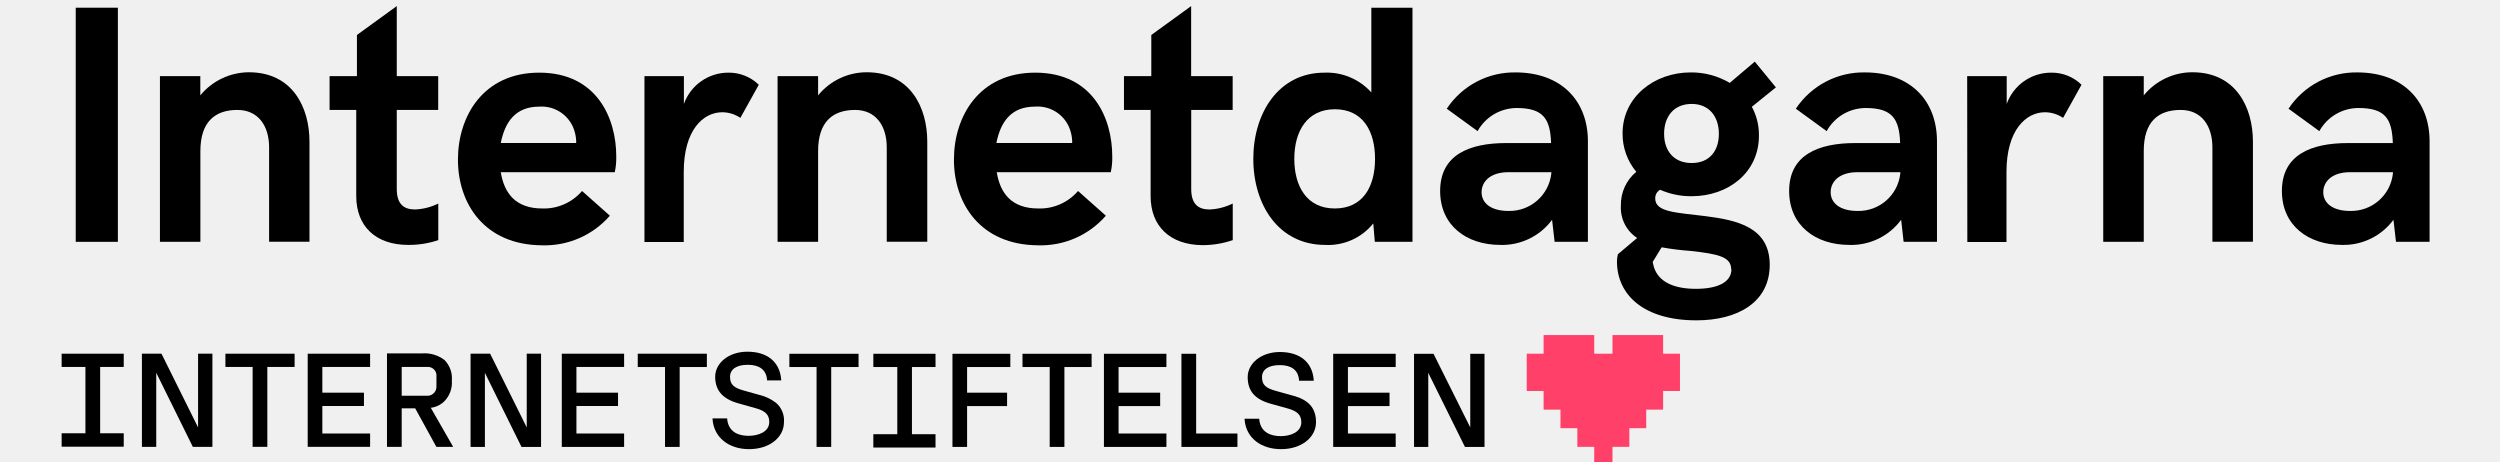
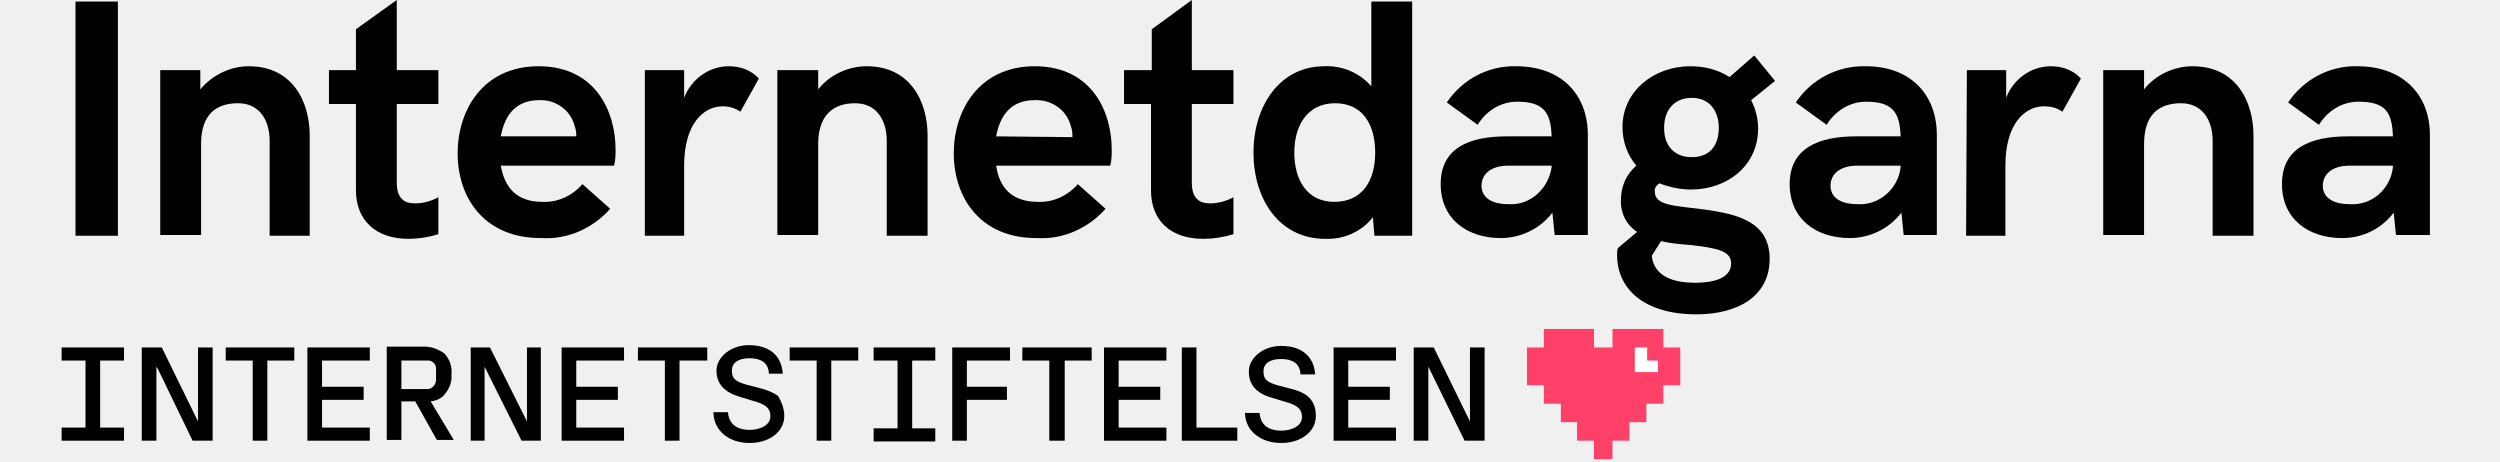
- <svg xmlns="http://www.w3.org/2000/svg" viewBox="0 0 324.5 59.9" width="324.5px" height="59.9px" xml:space="preserve">
-   <defs>
-     <style>.cls-1{fill:transparent}.cls-2{fill:#ff4069;}</style>
-   </defs>
-   <g id="Layer_2" data-name="Layer 2">
-     <rect class="cls-1" width="324.5" height="59.9" />
+ <svg xmlns="http://www.w3.org/2000/svg" version="1.1" id="Layer_1" x="0px" y="0px" viewBox="0 0 324.5 59.9" style="enable-background:new 0 0 324.5 59.9;" xml:space="preserve">
+   <style type="text/css">
+ 	.st0{fill:none;}
+ 	.st1{fill:#FF4069;}
+ 	.st2{fill:#FFFFFF;}
+ </style>
+   <g>
+     <rect class="st0" width="324.5" height="59.9" />
  </g>
-   <g id="Lager_1" data-name="Lager 1">
-     <path d="M9.83,1H15.3V31.39H9.83Z" />
-     <path d="M20.76,9.88H26v2.5a8.2,8.2,0,0,1,6.31-3c5.64,0,7.86,4.54,7.86,9v13H34.93V19.14c0-2.82-1.42-4.87-4.12-4.87-2.95,0-4.8,1.59-4.8,5.34V31.39H20.76Z" />
-     <path d="M46.24,25.45V14.27H42.78V9.88h3.55V4.54L51.5.79V9.88h5.38v4.39H51.5V24.52c0,2.07,1,2.67,2.39,2.67a7.49,7.49,0,0,0,3-.77v4.75a12,12,0,0,1-3.89.62C48.76,31.79,46.24,29.37,46.24,25.45Z" />
-     <path d="M59.44,20.71c0-5.6,3.27-11.28,10.55-11.28,7.54,0,10,6,10,10.85a9,9,0,0,1-.19,2.07H65c.46,2.82,2,4.71,5.39,4.71a6.5,6.5,0,0,0,5.16-2.27L79.16,28a11.21,11.21,0,0,1-8.82,3.84C62.93,31.79,59.44,26.5,59.44,20.71Zm15.35-2.15a4.79,4.79,0,0,0-.17-1.36A4.45,4.45,0,0,0,70,13.84c-3.1,0-4.46,2-5,4.72Z" />
-     <path d="M83.65,9.88h5.12v3.61a6.12,6.12,0,0,1,5.77-4.06A5.55,5.55,0,0,1,98.49,11L96.1,15.3a4.26,4.26,0,0,0-2.35-.73c-2.46,0-5,2.28-5,7.75v9.09h-5.1Z" />
-     <path d="M100.93,9.88h5.26v2.5a8.13,8.13,0,0,1,6.31-3c5.64,0,7.86,4.54,7.86,9v13H115.1V19.14c0-2.82-1.42-4.87-4.11-4.87-2.95,0-4.8,1.59-4.8,5.34V31.39h-5.26Z" />
-     <path d="M123.82,20.71c0-5.6,3.27-11.28,10.55-11.28,7.54,0,10,6,10,10.85a8.45,8.45,0,0,1-.19,2.07h-14.8c.45,2.82,2,4.71,5.38,4.71a6.52,6.52,0,0,0,5.17-2.27L143.54,28a11.21,11.21,0,0,1-8.82,3.84C127.31,31.79,123.82,26.5,123.82,20.71Zm15.35-2.15A4.79,4.79,0,0,0,139,17.2a4.45,4.45,0,0,0-4.67-3.36c-3.1,0-4.46,2-5,4.72Z" />
-     <path d="M149.35,25.45V14.27h-3.46V9.88h3.55V4.54L154.61.79V9.88H160v4.39h-5.38V24.52c0,2.07,1,2.67,2.39,2.67a7.49,7.49,0,0,0,3-.77v4.75a12.16,12.16,0,0,1-3.92.65C151.87,31.79,149.35,29.37,149.35,25.45Z" />
-     <path d="M162.68,20.62c0-5.94,3.27-11.19,9.24-11.19A7.75,7.75,0,0,1,178,12V1h5.34V31.39h-4.89l-.2-2.39A7.5,7.5,0,0,1,172,31.79C166,31.79,162.68,26.63,162.68,20.62Zm15.8,0c0-3.61-1.59-6.44-5.21-6.44S168,17.05,168,20.62s1.63,6.44,5.25,6.44S178.48,24.28,178.48,20.62Z" />
-     <path d="M206.11,18.34V31.39h-4.32l-.33-2.86a8.06,8.06,0,0,1-6.72,3.26c-4.41,0-7.81-2.54-7.81-7,0-4.67,3.74-6.22,8.57-6.22h5.83c-.1-3.19-1.05-4.55-4.47-4.55a5.83,5.83,0,0,0-5.07,3l-4-2.91a10.51,10.51,0,0,1,9-4.71C202.67,9.43,206.11,13.09,206.11,18.34Zm-4.75,4.18v-.17H195.8c-2.39,0-3.49,1.24-3.49,2.6s1.14,2.43,3.49,2.43A5.46,5.46,0,0,0,201.36,22.52Z" />
-     <path d="M229.71,34.38c0,4.87-4.18,7.2-9.52,7.2-6.78,0-10.31-3.26-10.31-7.67A4.63,4.63,0,0,1,210,33l2.5-2.11a4.69,4.69,0,0,1-2.11-4.2,5.54,5.54,0,0,1,2-4.39,7.66,7.66,0,0,1-1.78-5c0-4.67,4.07-7.9,8.83-7.9a9.75,9.75,0,0,1,5.08,1.36L227.77,8l2.74,3.34-3.12,2.52a7.66,7.66,0,0,1,.92,3.75c0,4.8-4,7.86-8.74,7.86a9.92,9.92,0,0,1-4.09-.84,1.24,1.24,0,0,0-.63,1.14c0,1.76,2.65,1.81,6.48,2.28C225.4,28.57,229.71,29.45,229.71,34.38Zm-5,.59c0-1.64-1.68-2-5.26-2.4a34.35,34.35,0,0,1-3.77-.47L214.52,34l.13.58c.62,2.15,2.86,2.91,5.47,2.91,2.81,0,4.62-.84,4.62-2.56ZM216,17.37c0,2.2,1.25,3.79,3.58,3.79s3.53-1.59,3.53-3.79-1.23-3.88-3.53-3.88S216,15.11,216,17.37Z" />
-     <path d="M251.42,18.34V31.39h-4.33l-.32-2.86a8.06,8.06,0,0,1-6.72,3.26c-4.42,0-7.82-2.54-7.82-7,0-4.67,3.75-6.22,8.57-6.22h5.84c-.11-3.19-1.06-4.55-4.48-4.55a5.81,5.81,0,0,0-5.06,3l-4-2.91a10.55,10.55,0,0,1,9.05-4.71C248,9.43,251.42,13.09,251.42,18.34Zm-4.76,4.18v-.17h-5.55c-2.4,0-3.49,1.24-3.49,2.6s1.14,2.43,3.49,2.43A5.45,5.45,0,0,0,246.66,22.52Z" />
-     <path d="M255.34,9.88h5.13v3.61a6.12,6.12,0,0,1,5.77-4.06A5.51,5.51,0,0,1,270.18,11l-2.39,4.3a4.26,4.26,0,0,0-2.35-.73c-2.45,0-5,2.28-5,7.75v9.09h-5.08Z" />
-     <path d="M273,9.88h5.26v2.5a8.13,8.13,0,0,1,6.31-3c5.64,0,7.86,4.54,7.86,9v13h-5.26V19.14c0-2.82-1.42-4.87-4.11-4.87-3,0-4.8,1.59-4.8,5.34V31.39H273Z" />
-     <path d="M315.36,18.34V31.39H311l-.33-2.86A8.06,8.06,0,0,1,304,31.79c-4.41,0-7.81-2.54-7.81-7,0-4.67,3.74-6.22,8.57-6.22h5.83c-.11-3.19-1-4.55-4.48-4.55a5.81,5.81,0,0,0-5.06,3l-4-2.91a10.51,10.51,0,0,1,9-4.71C311.92,9.43,315.36,13.09,315.36,18.34Zm-4.76,4.18v-.17h-5.55c-2.39,0-3.49,1.24-3.49,2.6s1.14,2.43,3.49,2.43A5.45,5.45,0,0,0,310.6,22.52Z" />
-     <polygon class="cls-2" points="218.06 45.91 218.06 50.75 215.87 50.75 215.87 53.17 213.68 53.17 213.68 55.58 211.49 55.58 211.49 58 209.3 58 209.3 60.42 206.93 60.42 206.93 58 204.74 58 204.74 55.58 202.55 55.58 202.55 53.17 200.36 53.17 200.36 50.75 198.17 50.75 198.17 45.91 200.36 45.91 200.36 43.49 206.93 43.49 206.93 45.91 209.3 45.91 209.3 43.49 215.87 43.49 215.87 45.91 218.06 45.91" />
-     <polygon class="cls-1" points="215.24 47.54 215.24 49.12 212.2 49.12 212.2 45.91 213.75 45.91 213.75 47.54 215.24 47.54" />
-     <path d="M101.76,54.79c0,2-1.9,3.51-4.53,3.51s-4.56-1.51-4.74-3.86v-.13h1.9v.11c.19,1.77,1.62,2.15,2.79,2.15s2.67-.47,2.67-1.8c0-.92-.5-1.43-1.71-1.77l-2.31-.65c-2-.56-3-1.65-3-3.44s1.76-3.26,4.18-3.26c2.59,0,4.19,1.32,4.39,3.6v.13H99.56v-.12c-.12-1.27-1-1.91-2.49-1.91s-2.31.59-2.31,1.56.44,1.42,1.81,1.79l1.89.53a5.78,5.78,0,0,1,2.26,1.05A3,3,0,0,1,101.76,54.79Z" />
-     <polygon points="111.44 45.92 111.44 47.64 107.89 47.64 107.89 58.01 105.99 58.01 105.99 47.64 102.46 47.64 102.46 45.92 111.44 45.92" />
-     <polygon points="125.53 47.64 125.53 50.97 130.72 50.97 130.72 52.71 125.53 52.71 125.53 58.01 123.63 58.01 123.63 45.92 131.14 45.92 131.14 47.64 125.53 47.64" />
-     <polygon points="141.69 45.92 141.69 47.64 138.16 47.64 138.16 58.01 136.25 58.01 136.25 47.64 132.72 47.64 132.72 45.92 141.69 45.92" />
-     <polygon points="145.19 47.64 145.19 50.97 150.59 50.97 150.59 52.71 145.19 52.71 145.19 56.27 151.4 56.27 151.4 58.01 143.29 58.01 143.29 45.92 151.4 45.92 151.4 47.64 145.19 47.64" />
-     <polygon points="160.62 56.27 160.62 58.01 153.35 58.01 153.35 45.92 155.26 45.92 155.26 56.27 160.62 56.27" />
-     <path d="M170.82,54.79c0,2-1.91,3.51-4.53,3.51s-4.55-1.46-4.74-3.82v-.13h1.9v.11c.2,1.77,1.63,2.15,2.8,2.15s2.66-.47,2.66-1.8c0-.92-.49-1.43-1.69-1.77l-2.33-.65c-2-.56-2.94-1.65-2.94-3.44s1.76-3.26,4.18-3.26c2.6,0,4.2,1.32,4.39,3.6v.13h-1.91V49.3c-.11-1.27-1-1.91-2.49-1.91s-2.31.59-2.31,1.56.44,1.42,1.81,1.79l1.89.53C169.16,51.67,170.82,52.43,170.82,54.79Z" />
-     <polygon points="174.96 47.64 174.96 50.97 180.36 50.97 180.36 52.71 174.96 52.71 174.96 56.27 181.16 56.27 181.16 58.01 173.05 58.01 173.05 45.92 181.16 45.92 181.16 47.64 174.96 47.64" />
-     <polygon points="192.69 45.92 192.69 58.01 190.15 58.01 185.56 48.74 185.39 48.38 185.39 58.01 183.54 58.01 183.54 45.92 186.07 45.92 190.84 55.48 190.84 45.92 192.69 45.92" />
-     <polygon points="118.37 47.64 118.37 56.36 121.43 56.36 121.43 58.09 113.36 58.09 113.36 56.36 116.47 56.36 116.47 47.64 113.36 47.64 113.36 45.92 121.43 45.92 121.43 47.64 118.37 47.64" />
-     <polygon points="27.57 45.91 27.57 58 25.03 58 20.45 48.73 20.28 48.38 20.28 58 18.42 58 18.42 45.91 20.96 45.91 25.71 55.48 25.71 45.91 27.57 45.91" />
-     <polygon points="38.24 45.91 38.24 47.63 34.7 47.63 34.7 58 32.79 58 32.79 47.63 29.26 47.63 29.26 45.91 38.24 45.91" />
-     <polygon points="41.84 47.63 41.84 50.97 47.24 50.97 47.24 52.7 41.84 52.7 41.84 56.27 48.04 56.27 48.04 58 39.94 58 39.94 45.91 48.04 45.91 48.04 47.63 41.84 47.63" />
-     <path d="M55.91,52.92H56A3,3,0,0,0,57.76,52a3.46,3.46,0,0,0,.89-2.59,3.4,3.4,0,0,0-.93-2.66,4.23,4.23,0,0,0-2.91-.88H50.23V58h1.91V53h1.75l2.75,5h2.18Zm-3.77-1.58V47.63h3.29a1.11,1.11,0,0,1,1.22,1v1.5a1.17,1.17,0,0,1-1.1,1.24H52.14Z" />
-     <polygon points="70.23 45.91 70.23 58.01 67.69 58.01 63.11 48.74 62.94 48.38 62.94 58.01 61.08 58.01 61.08 45.91 63.62 45.91 68.37 55.48 68.37 45.91 70.23 45.91" />
-     <polygon points="74.82 47.63 74.82 50.97 80.22 50.97 80.22 52.7 74.82 52.7 74.82 56.27 81.01 56.27 81.01 58.01 72.92 58.01 72.92 45.91 81.01 45.91 81.01 47.63 74.82 47.63" />
-     <polygon points="91.75 45.91 91.75 47.64 88.22 47.64 88.22 58.01 86.32 58.01 86.32 47.64 82.78 47.64 82.78 45.91 91.75 45.91" />
-     <polygon points="13 47.63 13 56.24 16.06 56.24 16.06 57.98 8 57.98 8 56.24 11.09 56.24 11.09 47.63 8 47.63 8 45.91 16.06 45.91 16.06 47.63 13 47.63" />
+   <g id="Lager_1">
+     <path d="M9.8,0.2h5.5v30.4H9.8V0.2z" />
+     <path d="M20.8,9.1H26v2.5c1.6-1.9,3.9-3,6.3-3c5.6,0,7.9,4.5,7.9,9v13h-5.2V18.3c0-2.8-1.4-4.9-4.1-4.9c-3,0-4.8,1.6-4.8,5.3v11.8   h-5.3V9.1z" />
+     <path d="M46.2,24.7V13.5h-3.5V9.1h3.5V3.8L51.5,0v9.1h5.4v4.4h-5.4v10.2c0,2.1,1,2.7,2.4,2.7c1,0,2.1-0.3,3-0.8v4.8   C55.6,30.8,54.3,31,53,31C48.8,31,46.2,28.6,46.2,24.7z" />
+     <path d="M59.4,19.9c0-5.6,3.3-11.3,10.5-11.3c7.5,0,10,6,10,10.8c0,0.7,0,1.4-0.2,2.1H65c0.5,2.8,2,4.7,5.4,4.7   c2,0.1,3.9-0.8,5.2-2.3l3.6,3.2c-2.2,2.5-5.5,4-8.8,3.8C62.9,31,59.4,25.7,59.4,19.9z M74.8,17.8c0-0.5,0-0.9-0.2-1.4   c-0.5-2.1-2.5-3.5-4.6-3.4c-3.1,0-4.5,2-5,4.7H74.8z" />
+     <path d="M83.7,9.1h5.1v3.6c0.9-2.4,3.2-4.1,5.8-4.1c1.5,0,2.9,0.5,3.9,1.6l-2.4,4.3c-0.7-0.5-1.5-0.7-2.3-0.7c-2.5,0-5,2.3-5,7.7   v9.1h-5.1V9.1z" />
+     <path d="M100.9,9.1h5.3v2.5c1.5-1.9,3.9-3,6.3-3c5.6,0,7.9,4.5,7.9,9v13h-5.3V18.3c0-2.8-1.4-4.9-4.1-4.9c-2.9,0-4.8,1.6-4.8,5.3   v11.8h-5.3L100.9,9.1z" />
+     <path d="M123.8,19.9c0-5.6,3.3-11.3,10.5-11.3c7.5,0,10,6,10,10.8c0,0.7,0,1.4-0.2,2.1h-14.8c0.4,2.8,2,4.7,5.4,4.7   c2,0.1,3.9-0.8,5.2-2.3l3.6,3.2c-2.2,2.5-5.5,4-8.8,3.8C127.3,31,123.8,25.7,123.8,19.9z M139.2,17.8c0-0.5,0-0.9-0.2-1.4   c-0.5-2.1-2.5-3.5-4.7-3.4c-3.1,0-4.5,2-5,4.7L139.2,17.8z" />
+     <path d="M149.4,24.7V13.5h-3.5V9.1h3.6V3.8l5.2-3.8v9.1h5.4v4.4h-5.4v10.2c0,2.1,1,2.7,2.4,2.7c1,0,2.1-0.3,3-0.8v4.8   c-1.3,0.4-2.6,0.6-3.9,0.6C151.9,31,149.4,28.6,149.4,24.7z" />
+     <path d="M162.7,19.8c0-5.9,3.3-11.2,9.2-11.2c2.3-0.1,4.5,0.8,6.1,2.6v-11h5.3v30.4h-4.9l-0.2-2.4c-1.5,1.9-3.8,2.9-6.2,2.8   C166,31,162.7,25.8,162.7,19.8z M178.5,19.8c0-3.6-1.6-6.4-5.2-6.4s-5.3,2.9-5.3,6.4s1.6,6.4,5.2,6.4S178.5,23.5,178.5,19.8z" />
+     <path d="M206.1,17.5v13h-4.3l-0.3-2.9c-1.6,2.1-4.1,3.3-6.7,3.3c-4.4,0-7.8-2.5-7.8-7c0-4.7,3.7-6.2,8.6-6.2h5.8   c-0.1-3.2-1.1-4.5-4.5-4.5c-2.1,0-4,1.2-5.1,3l-4-2.9c2-3,5.4-4.8,9-4.7C202.7,8.6,206.1,12.3,206.1,17.5z M201.4,21.7v-0.2h-5.6   c-2.4,0-3.5,1.2-3.5,2.6s1.1,2.4,3.5,2.4C198.6,26.7,201,24.5,201.4,21.7z" />
+     <path d="M229.7,33.6c0,4.9-4.2,7.2-9.5,7.2c-6.8,0-10.3-3.3-10.3-7.7c0-0.3,0-0.6,0.1-0.9l2.5-2.1c-1.4-0.9-2.2-2.5-2.1-4.2   c0-1.7,0.7-3.3,2-4.4c-1.2-1.4-1.8-3.2-1.8-5c0-4.7,4.1-7.9,8.8-7.9c1.8,0,3.5,0.4,5.1,1.4l3.2-2.8l2.7,3.3l-3.1,2.5   c0.6,1.2,0.9,2.4,0.9,3.7c0,4.8-4,7.9-8.7,7.9c-1.4,0-2.8-0.3-4.1-0.8c-0.4,0.2-0.7,0.7-0.6,1.1c0,1.8,2.6,1.8,6.5,2.3   C225.4,27.8,229.7,28.7,229.7,33.6z M224.7,34.2c0-1.6-1.7-2-5.3-2.4c-1.3-0.1-2.5-0.2-3.8-0.5l-1.2,1.9l0.1,0.6   c0.6,2.2,2.9,2.9,5.5,2.9C222.9,36.7,224.7,35.9,224.7,34.2L224.7,34.2z M216,16.6c0,2.2,1.2,3.8,3.6,3.8s3.5-1.6,3.5-3.8   s-1.2-3.9-3.5-3.9S216,14.3,216,16.6z" />
+     <path d="M251.4,17.5v13h-4.3l-0.3-2.9c-1.6,2.1-4.1,3.3-6.7,3.3c-4.4,0-7.8-2.5-7.8-7c0-4.7,3.8-6.2,8.6-6.2h5.8   c-0.1-3.2-1.1-4.5-4.5-4.5c-2.1,0-4,1.2-5.1,3l-4-2.9c2-3,5.4-4.8,9.1-4.7C248,8.6,251.4,12.3,251.4,17.5z M246.7,21.7v-0.2h-5.6   c-2.4,0-3.5,1.2-3.5,2.6s1.1,2.4,3.5,2.4C243.9,26.7,246.4,24.5,246.7,21.7z" />
+     <path d="M255.3,9.1h5.1v3.6c0.9-2.4,3.2-4.1,5.8-4.1c1.5,0,2.9,0.5,3.9,1.6l-2.4,4.3c-0.7-0.5-1.5-0.7-2.4-0.7c-2.5,0-5,2.3-5,7.7   v9.1h-5.1L255.3,9.1z" />
+     <path d="M273,9.1h5.3v2.5c1.5-1.9,3.9-3,6.3-3c5.6,0,7.9,4.5,7.9,9v13h-5.3V18.3c0-2.8-1.4-4.9-4.1-4.9c-3,0-4.8,1.6-4.8,5.3v11.8   H273V9.1z" />
+     <path d="M315.4,17.5v13H311l-0.3-2.9c-1.6,2.1-4,3.3-6.7,3.3c-4.4,0-7.8-2.5-7.8-7c0-4.7,3.7-6.2,8.6-6.2h5.8   c-0.1-3.2-1-4.5-4.5-4.5c-2.1,0-4,1.2-5.1,3l-4-2.9c2-3,5.4-4.8,9-4.7C311.9,8.6,315.4,12.3,315.4,17.5z M310.6,21.7v-0.2H305   c-2.4,0-3.5,1.2-3.5,2.6s1.1,2.4,3.5,2.4C307.9,26.7,310.3,24.5,310.6,21.7L310.6,21.7z" />
+     <polygon class="st1" points="218.1,45.1 218.1,50 215.9,50 215.9,52.4 213.7,52.4 213.7,54.8 211.5,54.8 211.5,57.2 209.3,57.2    209.3,59.6 206.9,59.6 206.9,57.2 204.7,57.2 204.7,54.8 202.6,54.8 202.6,52.4 200.4,52.4 200.4,50 198.2,50 198.2,45.1    200.4,45.1 200.4,42.7 206.9,42.7 206.9,45.1 209.3,45.1 209.3,42.7 215.9,42.7 215.9,45.1  " />
+     <polygon class="st2" points="215.2,46.8 215.2,48.3 212.2,48.3 212.2,45.1 213.8,45.1 213.8,46.8  " />
+     <path d="M101.8,54c0,2-1.9,3.5-4.5,3.5s-4.6-1.5-4.7-3.9v-0.1h1.9v0.1c0.2,1.8,1.6,2.2,2.8,2.2s2.7-0.5,2.7-1.8   c0-0.9-0.5-1.4-1.7-1.8l-2.3-0.7c-2-0.6-3-1.7-3-3.4s1.8-3.3,4.2-3.3c2.6,0,4.2,1.3,4.4,3.6v0.1h-1.8v-0.1c-0.1-1.3-1-1.9-2.5-1.9   s-2.3,0.6-2.3,1.6s0.4,1.4,1.8,1.8l1.9,0.5c0.8,0.2,1.6,0.5,2.3,1C101.4,52.1,101.8,53,101.8,54z" />
+     <polygon points="111.4,45.1 111.4,46.8 107.9,46.8 107.9,57.2 106,57.2 106,46.8 102.5,46.8 102.5,45.1  " />
+     <polygon points="125.5,46.8 125.5,50.2 130.7,50.2 130.7,51.9 125.5,51.9 125.5,57.2 123.6,57.2 123.6,45.1 131.1,45.1 131.1,46.8     " />
+     <polygon points="141.7,45.1 141.7,46.8 138.2,46.8 138.2,57.2 136.2,57.2 136.2,46.8 132.7,46.8 132.7,45.1  " />
+     <polygon points="145.2,46.8 145.2,50.2 150.6,50.2 150.6,51.9 145.2,51.9 145.2,55.5 151.4,55.5 151.4,57.2 143.3,57.2 143.3,45.1    151.4,45.1 151.4,46.8  " />
+     <polygon points="160.6,55.5 160.6,57.2 153.4,57.2 153.4,45.1 155.3,45.1 155.3,55.5  " />
+     <path d="M170.8,54c0,2-1.9,3.5-4.5,3.5s-4.6-1.5-4.7-3.8v-0.1h1.9v0.1c0.2,1.8,1.6,2.2,2.8,2.2s2.7-0.5,2.7-1.8   c0-0.9-0.5-1.4-1.7-1.8l-2.3-0.7c-2-0.6-2.9-1.7-2.9-3.4s1.8-3.3,4.2-3.3c2.6,0,4.2,1.3,4.4,3.6v0.1h-1.9v-0.1   c-0.1-1.3-1-1.9-2.5-1.9s-2.3,0.6-2.3,1.6s0.4,1.4,1.8,1.8l1.9,0.5C169.2,50.9,170.8,51.6,170.8,54z" />
+     <polygon points="175,46.8 175,50.2 180.4,50.2 180.4,51.9 175,51.9 175,55.5 181.2,55.5 181.2,57.2 173.1,57.2 173.1,45.1    181.2,45.1 181.2,46.8  " />
+     <polygon points="192.7,45.1 192.7,57.2 190.1,57.2 185.6,48 185.4,47.6 185.4,57.2 183.5,57.2 183.5,45.1 186.1,45.1 190.8,54.7    190.8,45.1  " />
+     <polygon points="118.4,46.8 118.4,55.6 121.4,55.6 121.4,57.3 113.4,57.3 113.4,55.6 116.5,55.6 116.5,46.8 113.4,46.8 113.4,45.1    121.4,45.1 121.4,46.8  " />
+     <polygon points="27.6,45.1 27.6,57.2 25,57.2 20.5,47.9 20.3,47.6 20.3,57.2 18.4,57.2 18.4,45.1 21,45.1 25.7,54.7 25.7,45.1  " />
+     <polygon points="38.2,45.1 38.2,46.8 34.7,46.8 34.7,57.2 32.8,57.2 32.8,46.8 29.3,46.8 29.3,45.1  " />
+     <polygon points="41.8,46.8 41.8,50.2 47.2,50.2 47.2,51.9 41.8,51.9 41.8,55.5 48,55.5 48,57.2 39.9,57.2 39.9,45.1 48,45.1    48,46.8  " />
+     <path d="M55.9,52.1L55.9,52.1c0.8-0.1,1.4-0.4,1.8-0.9c0.6-0.7,1-1.6,0.9-2.6c0.1-1-0.2-1.9-0.9-2.7c-0.8-0.6-1.9-1-2.9-0.9h-4.6   v12.1h1.9v-5h1.8l2.8,5h2.2L55.9,52.1z M52.1,50.5v-3.7h3.3c0.6-0.1,1.2,0.4,1.2,1c0,0,0,0,0,0v1.5c0,0.6-0.5,1.2-1.1,1.2   c0,0,0,0,0,0L52.1,50.5L52.1,50.5z" />
+     <polygon points="70.2,45.1 70.2,57.2 67.7,57.2 63.1,48 62.9,47.6 62.9,57.2 61.1,57.2 61.1,45.1 63.6,45.1 68.4,54.7 68.4,45.1     " />
+     <polygon points="74.8,46.8 74.8,50.2 80.2,50.2 80.2,51.9 74.8,51.9 74.8,55.5 81,55.5 81,57.2 72.9,57.2 72.9,45.1 81,45.1    81,46.8  " />
+     <polygon points="91.8,45.1 91.8,46.8 88.2,46.8 88.2,57.2 86.3,57.2 86.3,46.8 82.8,46.8 82.8,45.1  " />
+     <polygon points="13,46.8 13,55.5 16.1,55.5 16.1,57.2 8,57.2 8,55.5 11.1,55.5 11.1,46.8 8,46.8 8,45.1 16.1,45.1 16.1,46.8  " />
  </g>
</svg>
